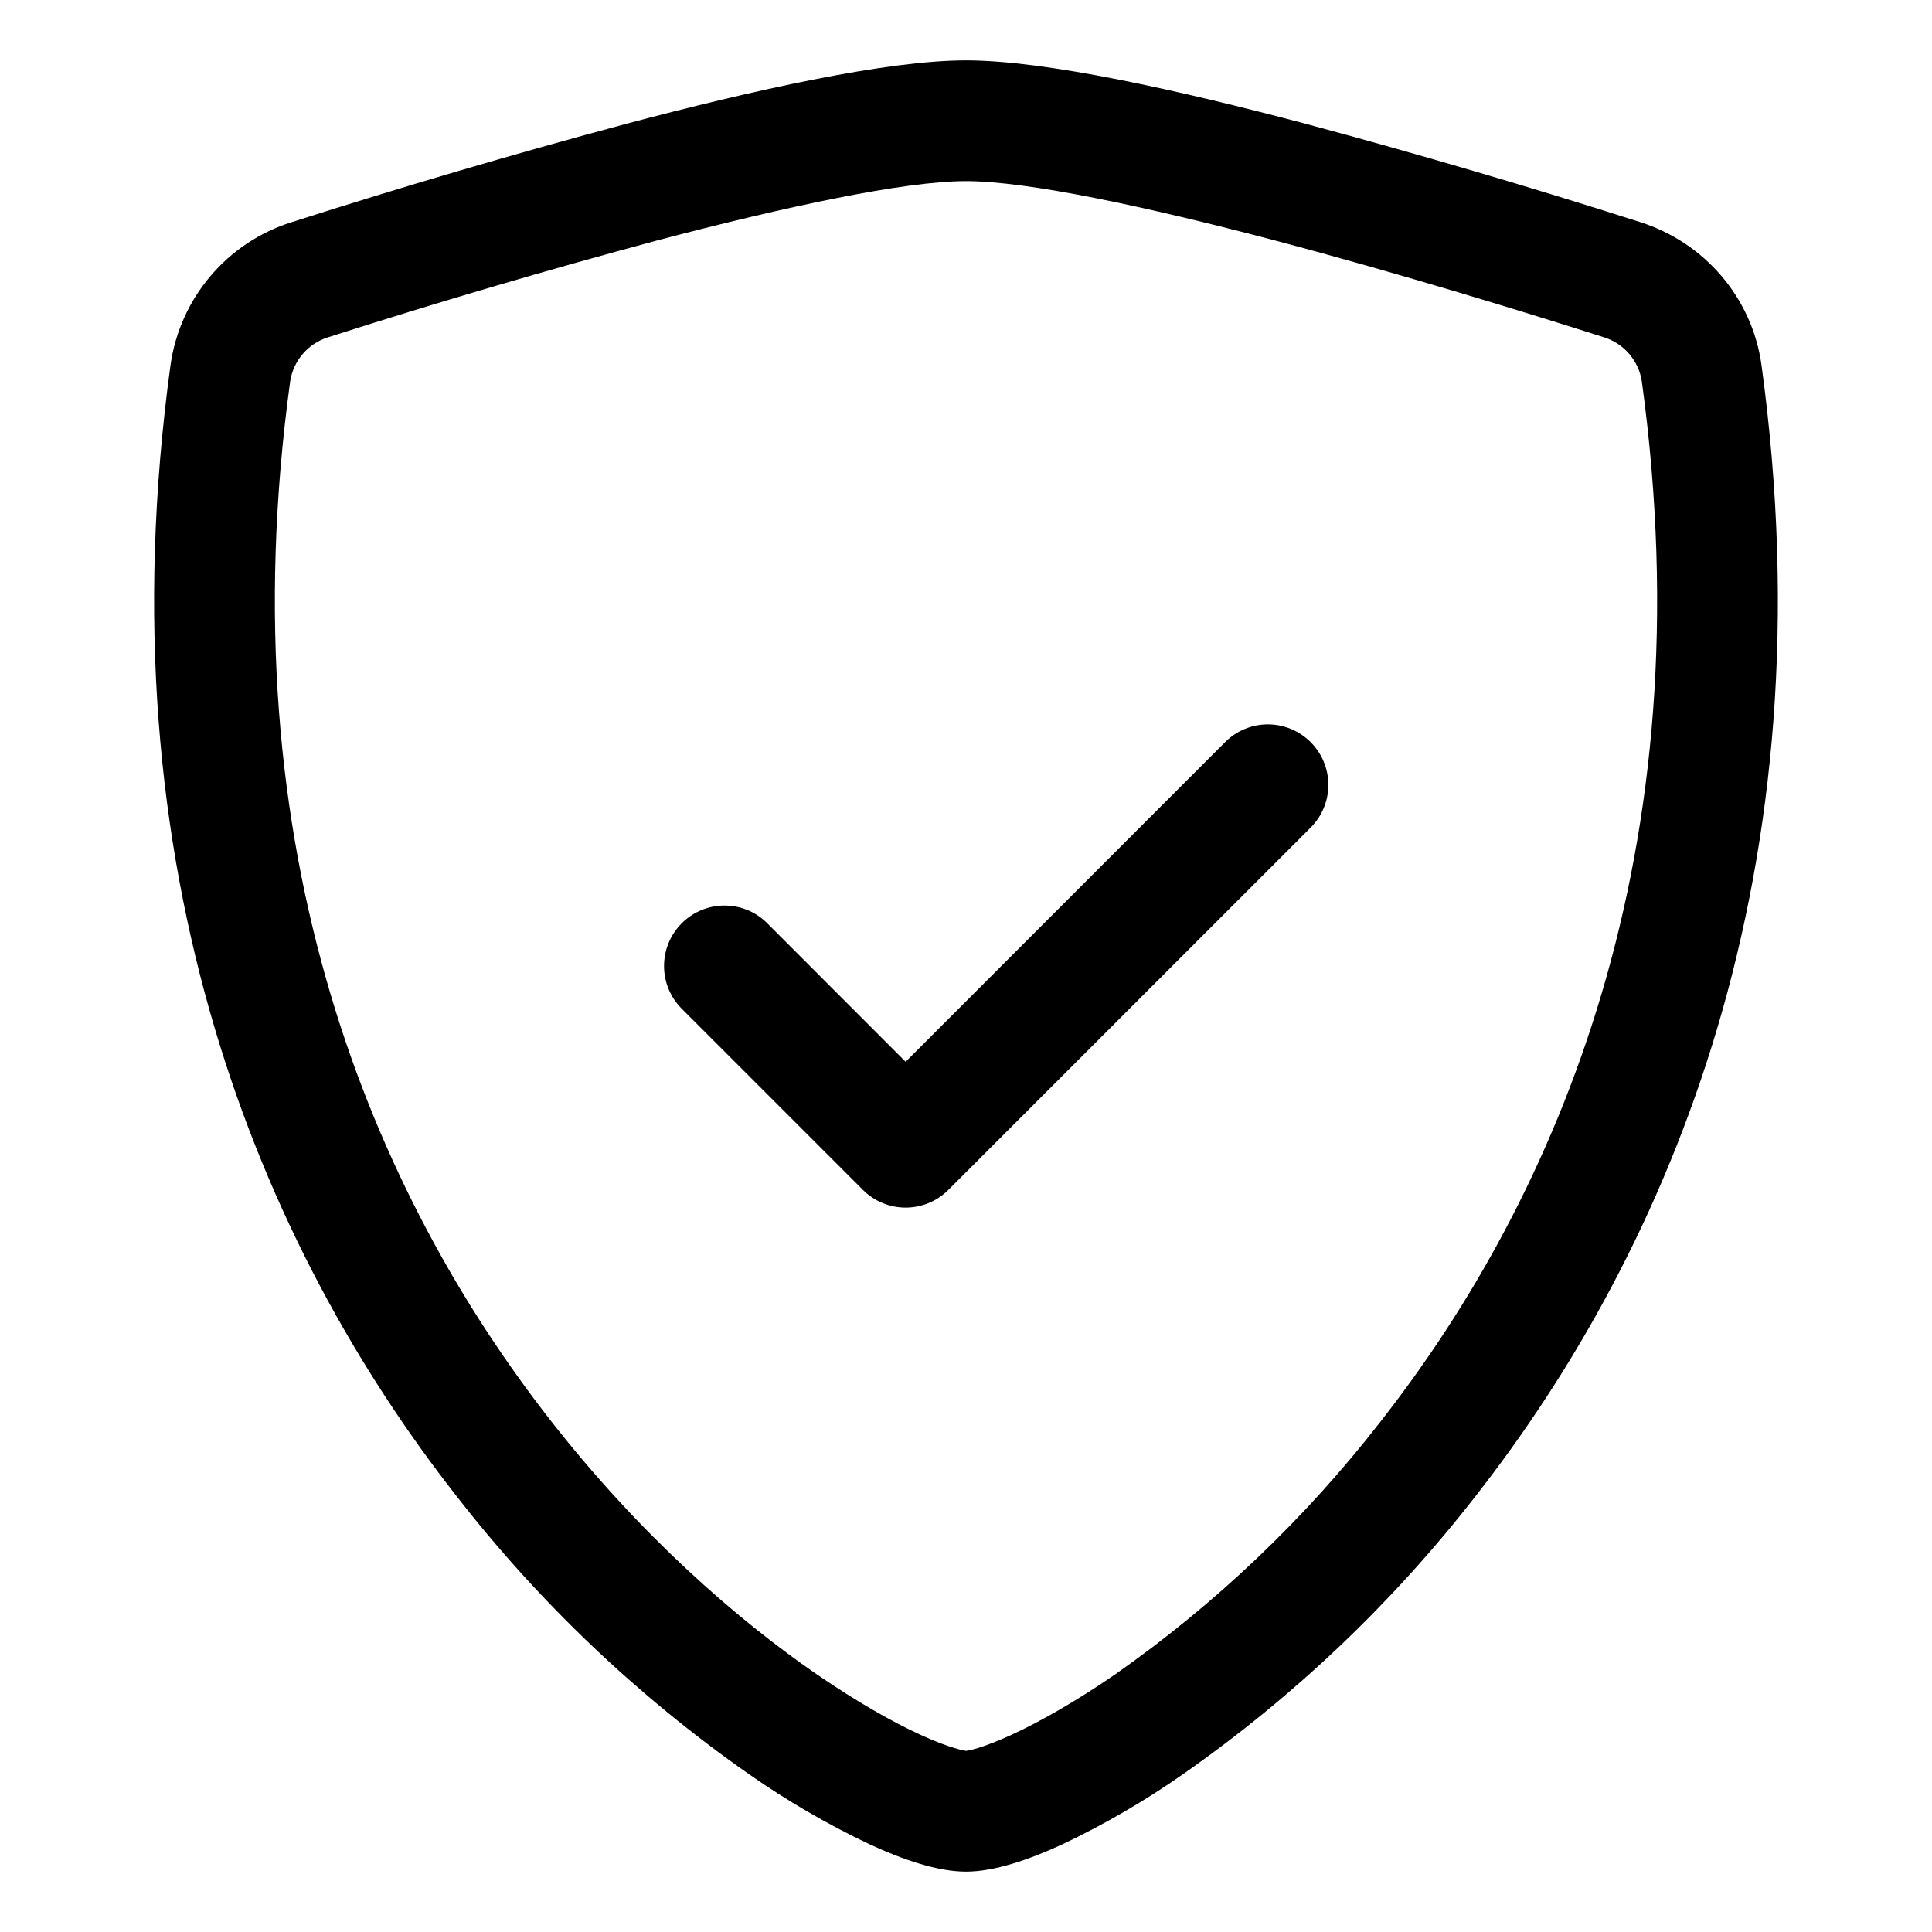
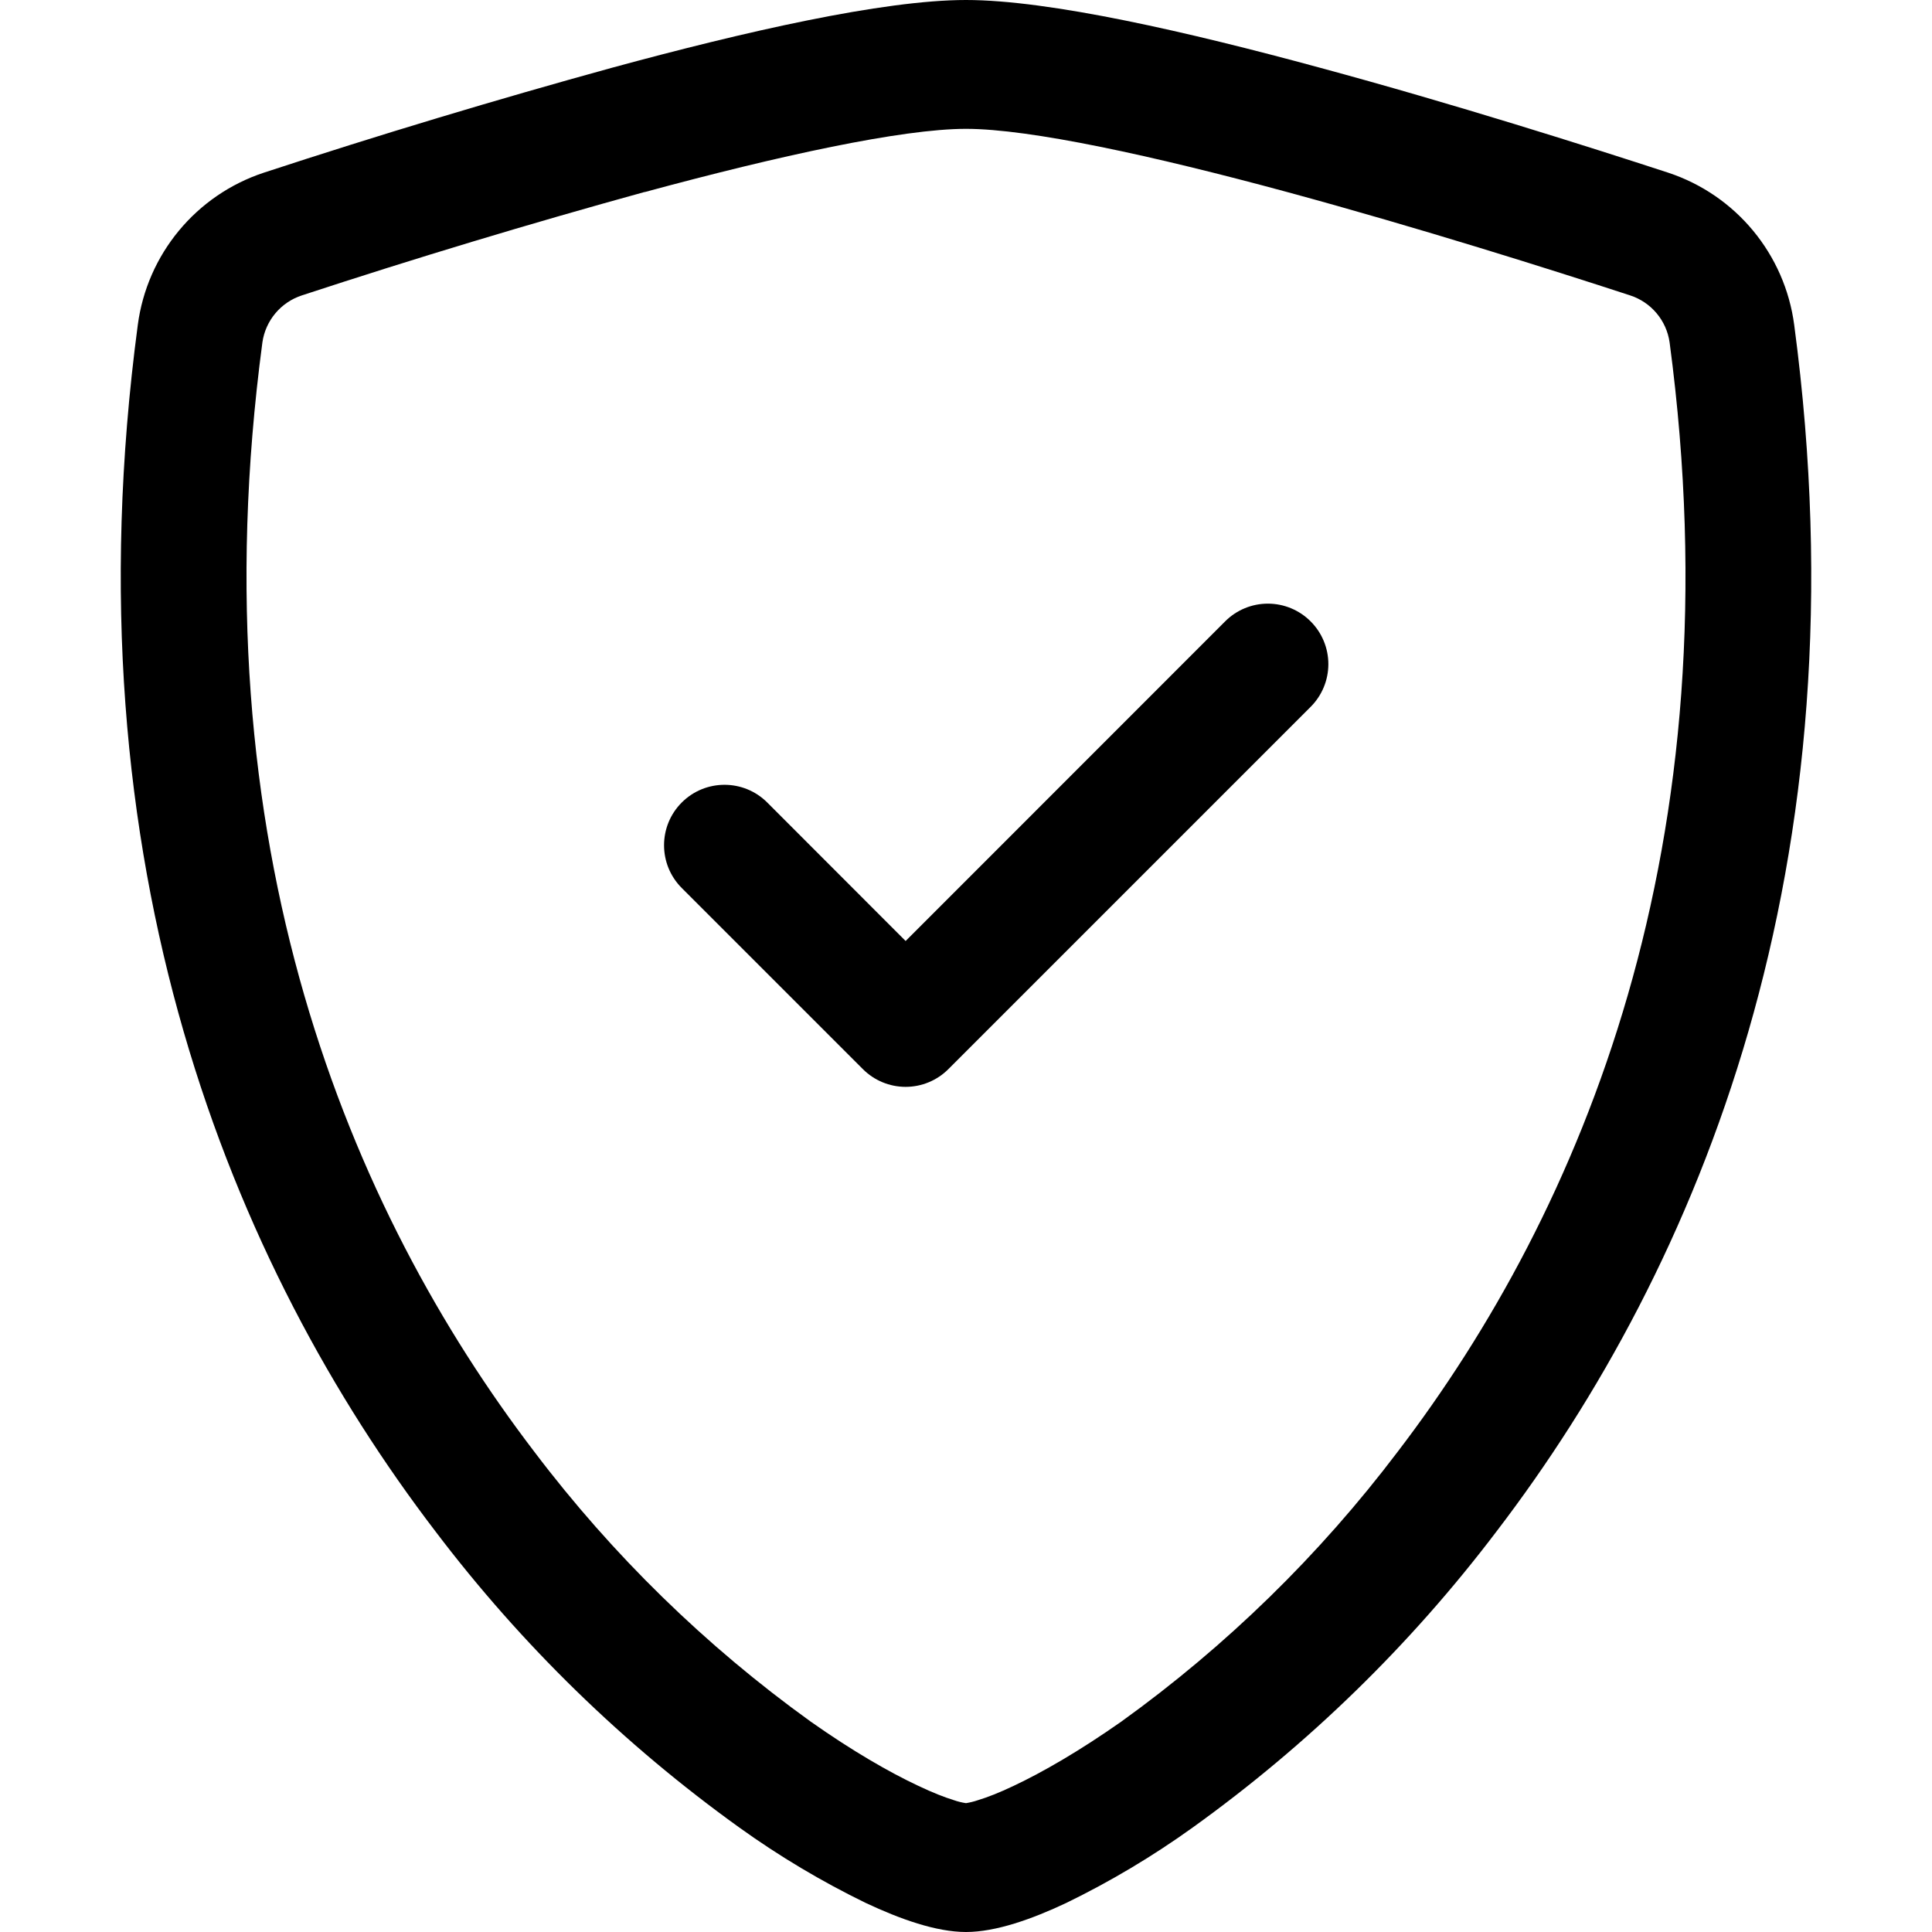
<svg xmlns="http://www.w3.org/2000/svg" width="16" height="16" fill="currentColor" class="bi bi-shield-check" viewBox="0 0 16 16">
-   <path fill-rule="evenodd" d="M5.443 1.991a60.17 60.17 0 0 0-2.725.802.454.454 0 0 0-.315.366C1.87 7.056 3.1 9.9 4.567 11.773c.736.94 1.533 1.636 2.197 2.093.333.228.626.394.857.5.116.053.21.089.282.11A.73.73 0 0 0 8 14.5c.007-.001.038-.005.097-.023.072-.022.166-.058.282-.111.23-.106.525-.272.857-.5a10.197 10.197 0 0 0 2.197-2.093C12.9 9.9 14.13 7.056 13.597 3.159a.454.454 0 0 0-.315-.366c-.626-.2-1.682-.526-2.725-.802C9.491 1.71 8.51 1.5 8 1.5c-.51 0-1.49.21-2.557.491zm-.256-.966C6.23.749 7.337.5 8 .5c.662 0 1.77.249 2.813.525a61.09 61.09 0 0 1 2.772.815c.528.168.926.623 1.003 1.184.573 4.197-.756 7.307-2.367 9.365a11.191 11.191 0 0 1-2.418 2.3 6.942 6.942 0 0 1-1.007.586c-.27.124-.558.225-.796.225s-.526-.101-.796-.225a6.908 6.908 0 0 1-1.007-.586 11.192 11.192 0 0 1-2.417-2.3C2.167 10.331.839 7.221 1.412 3.024A1.454 1.454 0 0 1 2.415 1.84a61.11 61.11 0 0 1 2.772-.815z" />
-   <path fill-rule="evenodd" d="M10.854 6.146a.5.5 0 0 1 0 .708l-3 3a.5.5 0 0 1-.708 0l-1.5-1.5a.5.5 0 1 1 .708-.708L7.5 8.793l2.646-2.647a.5.5 0 0 1 .708 0z" />
+   <path d="M5.338 1.59a61.44 61.44 0 0 0-2.837.856.481.481 0 0 0-.328.39c-.554 4.157.726 7.19 2.253 9.188a10.725 10.725 0 0 0 2.287 2.233c.346.244.652.42.893.533.12.057.218.095.293.118a.55.55 0 0 0 .101.025.615.615 0 0 0 .1-.025c.076-.023.174-.061.294-.118.24-.113.547-.29.893-.533a10.726 10.726 0 0 0 2.287-2.233c1.527-1.997 2.807-5.031 2.253-9.188a.48.48 0 0 0-.328-.39c-.651-.213-1.75-.56-2.837-.855C9.552 1.29 8.531 1.067 8 1.067c-.53 0-1.552.223-2.662.524zM5.072.56C6.157.265 7.31 0 8 0s1.843.265 2.928.56c1.11.3 2.229.655 2.887.87a1.54 1.54 0 0 1 1.044 1.262c.596 4.477-.787 7.795-2.465 9.99a11.775 11.775 0 0 1-2.517 2.453 7.159 7.159 0 0 1-1.048.625c-.28.132-.581.24-.829.24s-.548-.108-.829-.24a7.158 7.158 0 0 1-1.048-.625 11.777 11.777 0 0 1-2.517-2.453C1.928 10.487.545 7.169 1.141 2.692A1.54 1.54 0 0 1 2.185 1.43 62.456 62.456 0 0 1 5.072.56z" />
+   <path fill-rule="evenodd" d="M10.854 5.146a.5.5 0 0 1 0 .708l-3 3a.5.5 0 0 1-.708 0l-1.5-1.5a.5.5 0 1 1 .708-.708L7.5 7.793l2.646-2.647a.5.5 0 0 1 .708 0z" />
</svg>
